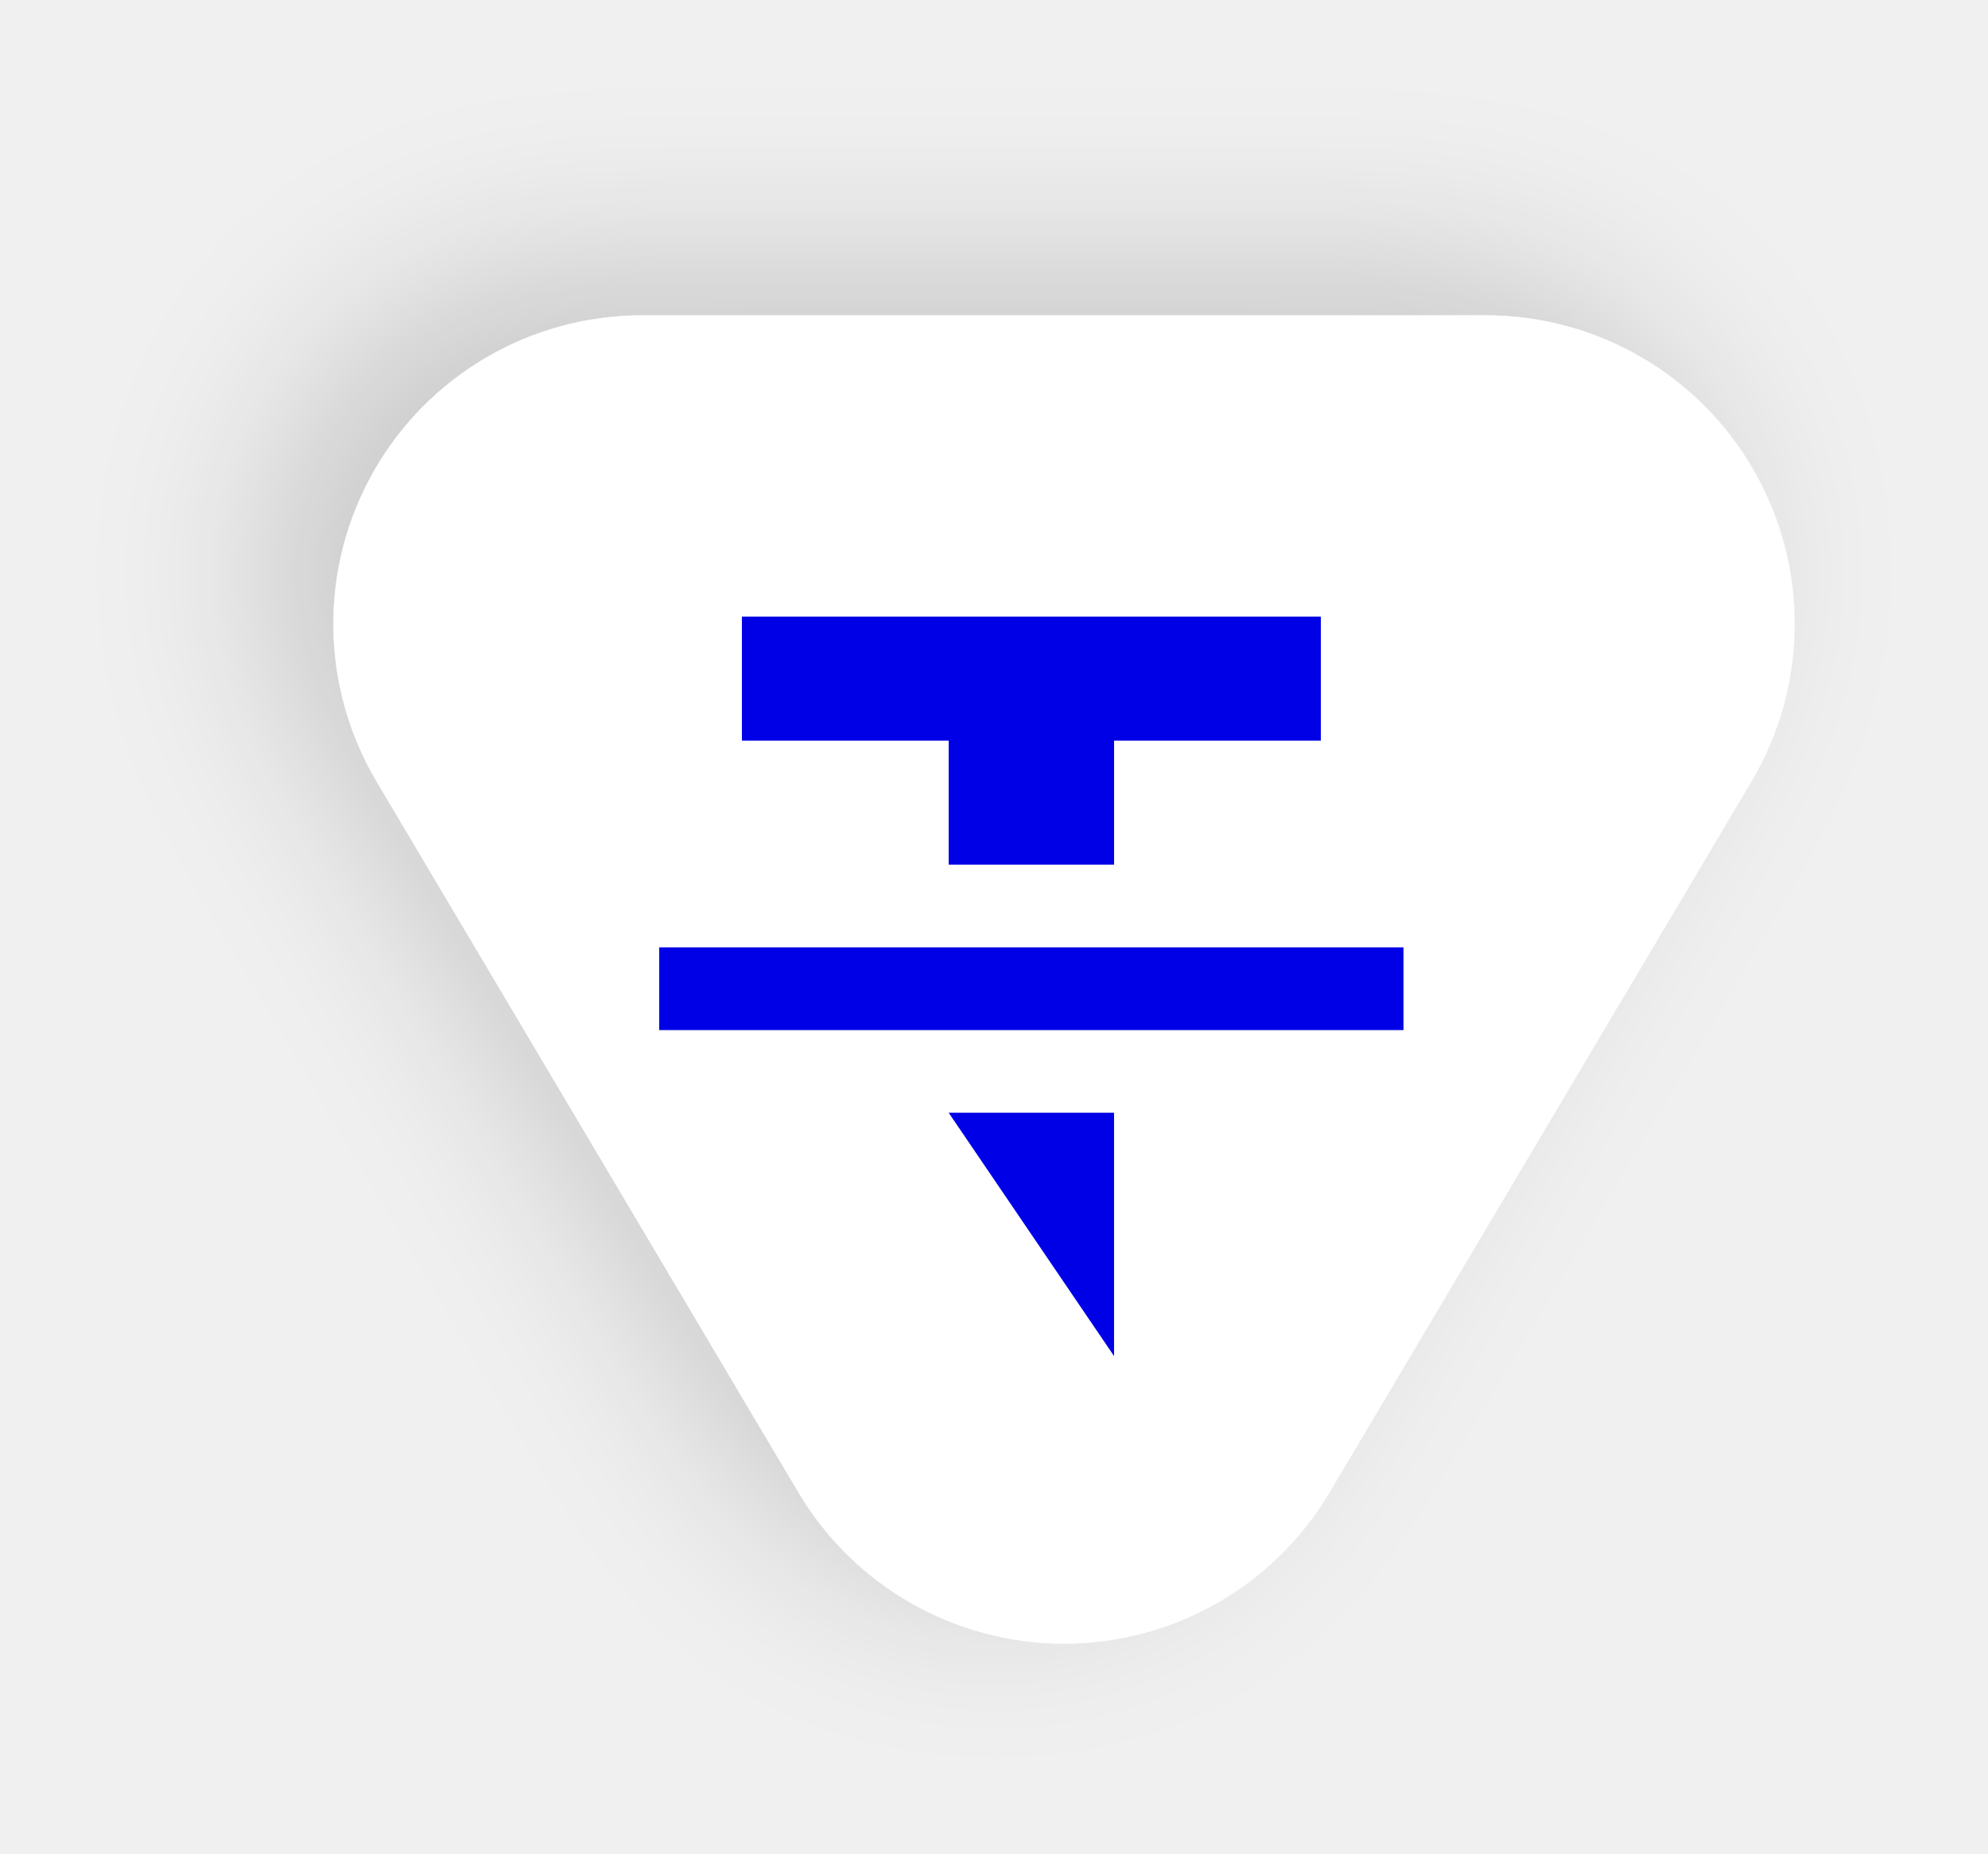
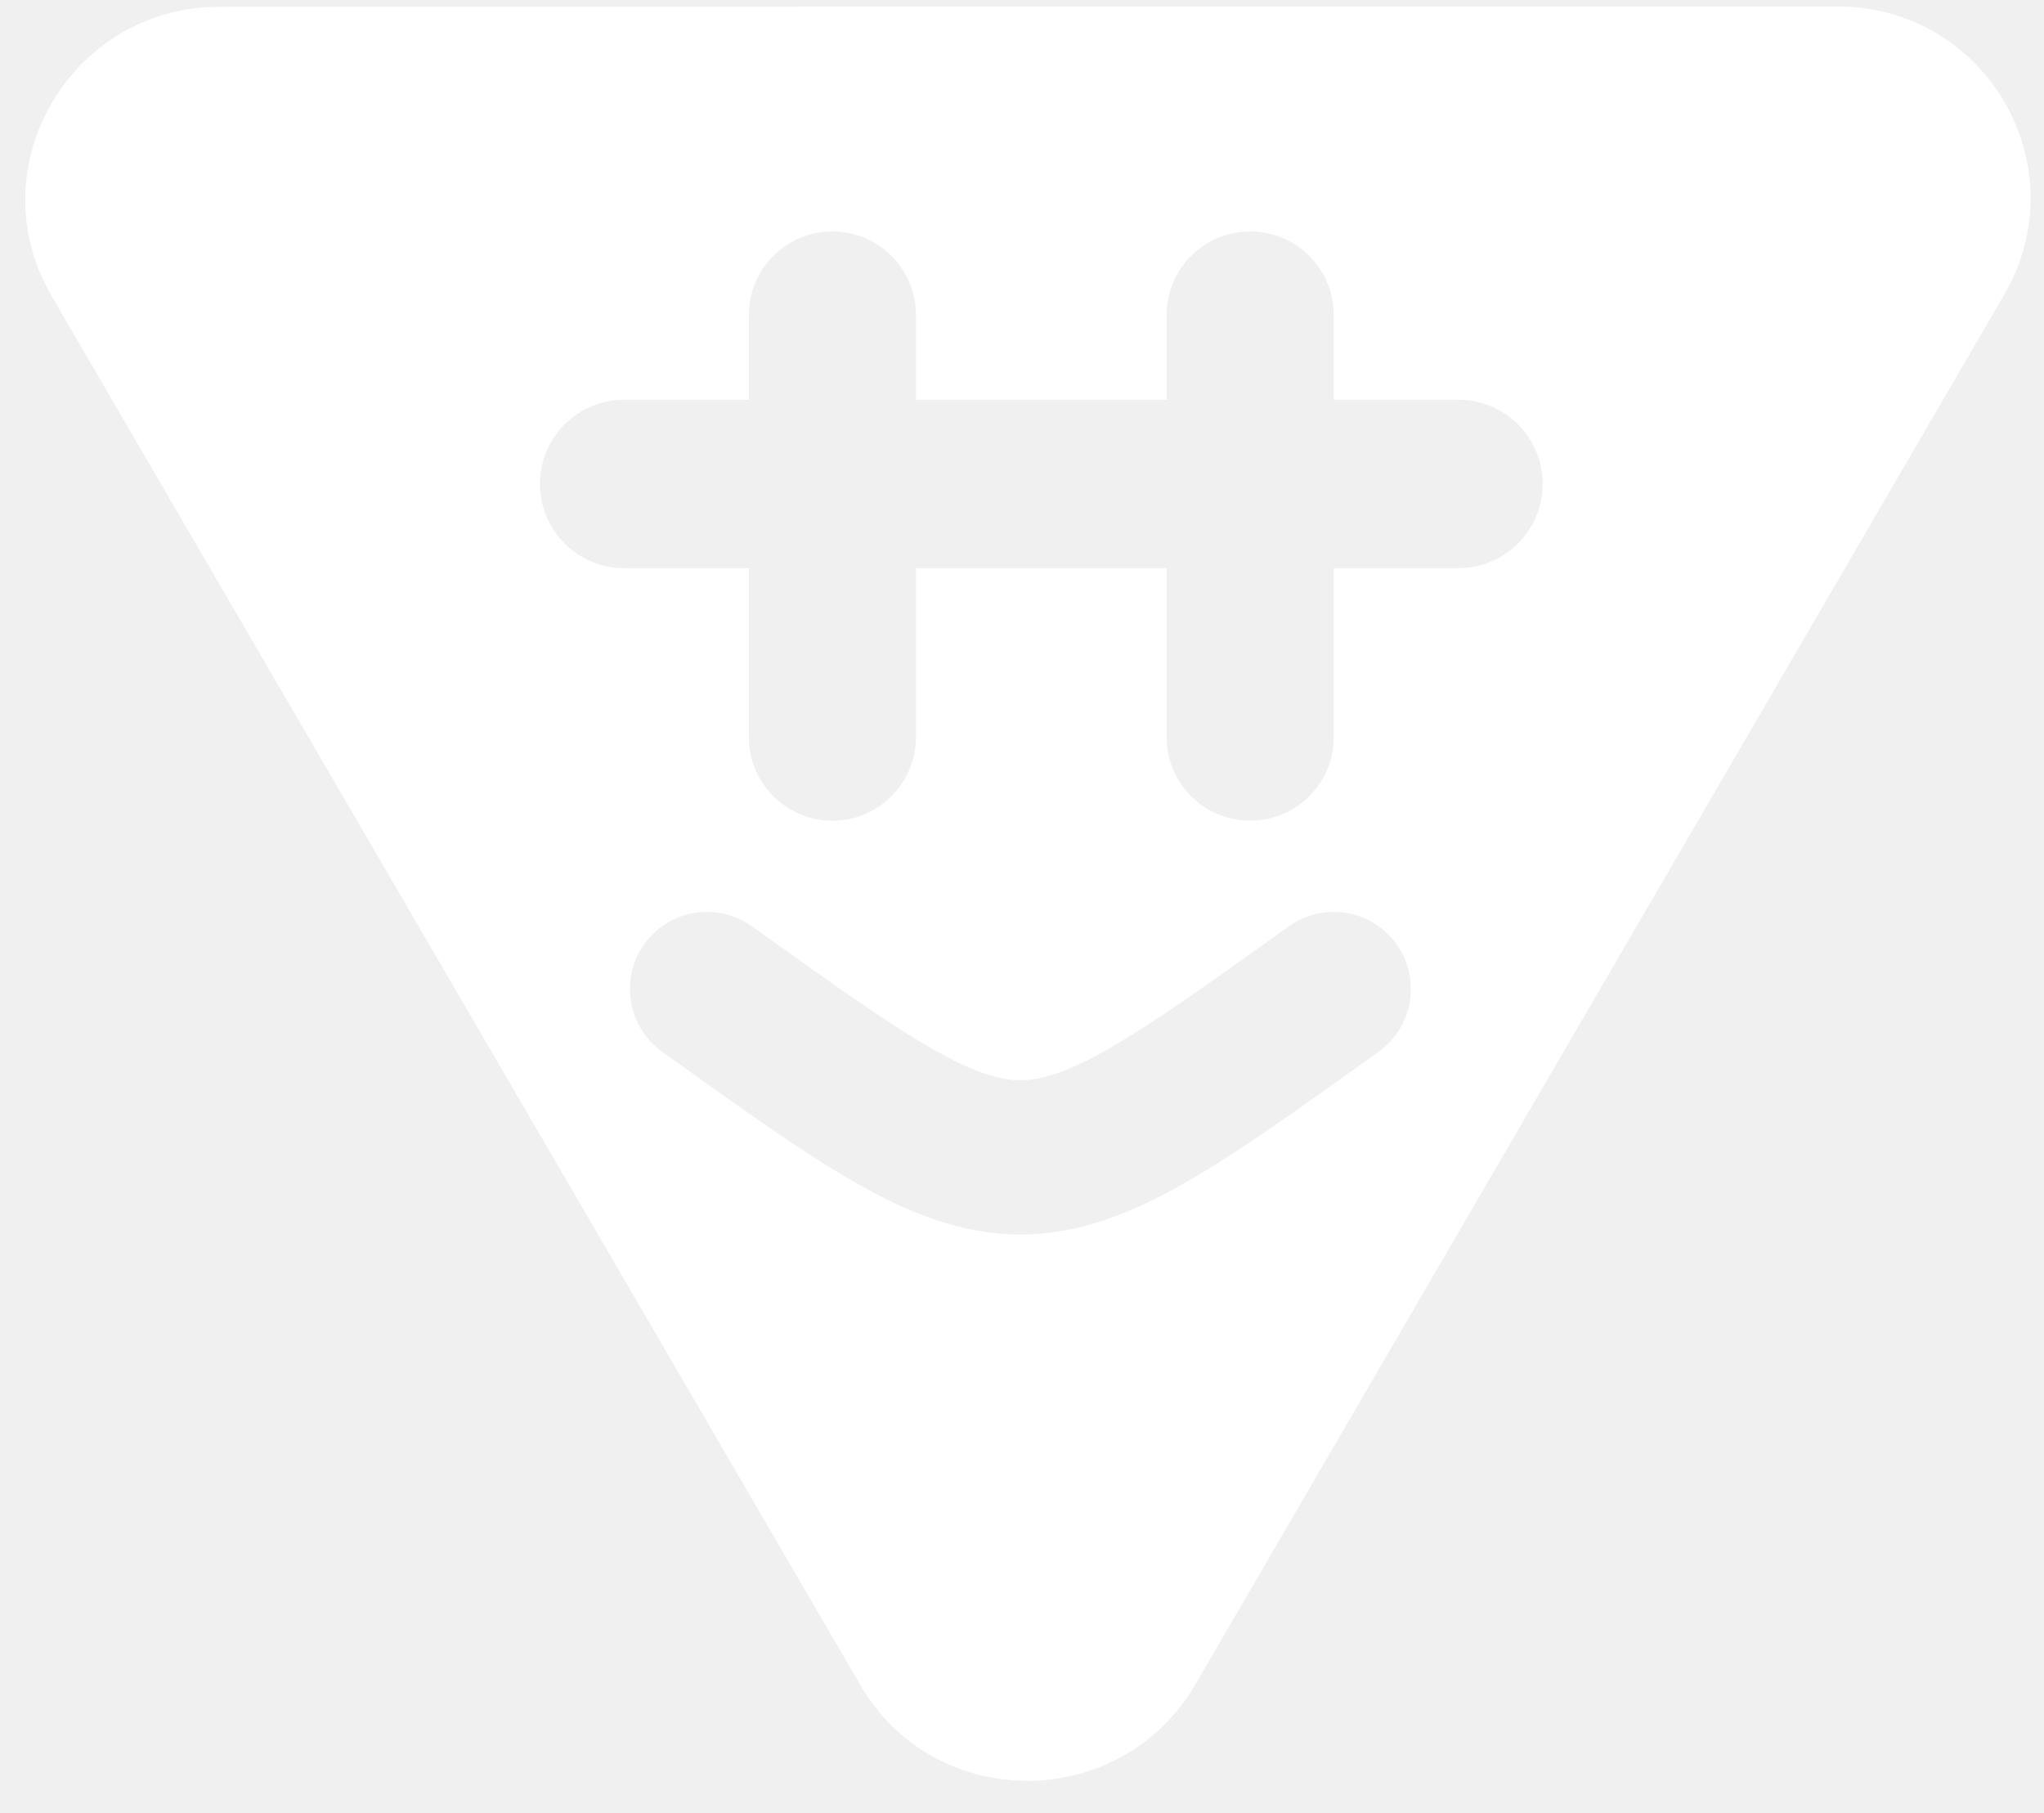
- <svg xmlns="http://www.w3.org/2000/svg" width="113.451" height="105.821" viewBox="0 0 113.451 105.821">
-   <defs>
-     <filter id="Path_1" x="0" y="0" width="113.451" height="105.821" filterUnits="userSpaceOnUse">
-       <feOffset dx="-4" dy="-3" input="SourceAlpha" />
-       <feGaussianBlur stdDeviation="5" result="blur" />
-       <feFlood flood-opacity="0.161" />
-       <feComposite operator="in" in2="blur" />
-       <feComposite in="SourceGraphic" />
-     </filter>
-   </defs>
-   <g id="taskytab-logo" transform="translate(-112.992 -96)">
-     <g transform="matrix(1, 0, 0, 1, 112.99, 96)" filter="url(#Path_1)">
-       <path id="Path_1-2" data-name="Path 1" d="M26.576,8.627a17.615,17.615,0,0,1,30.3,0L80.958,49.218a17.615,17.615,0,0,1-15.148,26.6H17.642a17.615,17.615,0,0,1-15.149-26.6Z" transform="translate(102.45 93.82) rotate(180)" fill="#fff" />
-     </g>
-     <path id="ic_format_strikethrough_24px" d="M28.957,46.209V32.317H19.518ZM7.719,4v7.079h11.8v7.079h9.439V11.079h11.8V4ZM3,27.6H45.475V22.878H3Z" transform="translate(147.612 127.197)" fill="#0000e6" />
-   </g>
+ <svg xmlns="http://www.w3.org/2000/svg" width="53" height="47" viewBox="0 0 53 47" fill="none">
+   <path fill-rule="evenodd" clip-rule="evenodd" d="M5.696 0.176C1.827 0.176 -0.6 4.345 1.334 7.668L22.313 43.691C24.241 47.002 29.062 46.989 30.996 43.666L51.97 7.636C53.904 4.313 51.505 0.168 47.648 0.168L5.696 0.176ZM21.583 21.275C20.387 21.275 19.417 20.305 19.417 19.108V14.728H16.182C14.977 14.728 14 13.751 14 12.546C14 11.341 14.977 10.364 16.182 10.364H19.417V8.167C19.417 6.97 20.387 6 21.583 6C22.78 6 23.75 6.97 23.75 8.167V10.364H30.25V8.167C30.25 6.97 31.22 6 32.416 6C33.613 6 34.583 6.97 34.583 8.167V10.364H37.818C39.023 10.364 40 11.341 40 12.546C40 13.751 39.023 14.728 37.818 14.728H34.583V19.108C34.583 20.305 33.613 21.275 32.416 21.275C31.22 21.275 30.25 20.305 30.25 19.108V14.728H23.75V19.108C23.75 20.305 22.78 21.275 21.583 21.275ZM16.707 24.475C17.35 23.577 18.6 23.37 19.498 24.014C21.564 25.493 22.991 26.512 24.152 27.177C25.293 27.831 25.949 28.003 26.458 28.003C26.968 28.003 27.624 27.831 28.765 27.177C29.926 26.512 31.353 25.493 33.419 24.014C34.317 23.37 35.566 23.577 36.209 24.475C36.852 25.373 36.646 26.623 35.748 27.266L35.66 27.329L35.66 27.329C33.703 28.73 32.111 29.87 30.753 30.648C29.355 31.448 27.98 32.003 26.458 32.003C24.937 32.003 23.561 31.448 22.163 30.648C20.805 29.87 19.213 28.73 17.257 27.329L17.257 27.329L17.169 27.266C16.271 26.622 16.064 25.373 16.707 24.475Z" fill="white" />
</svg>
